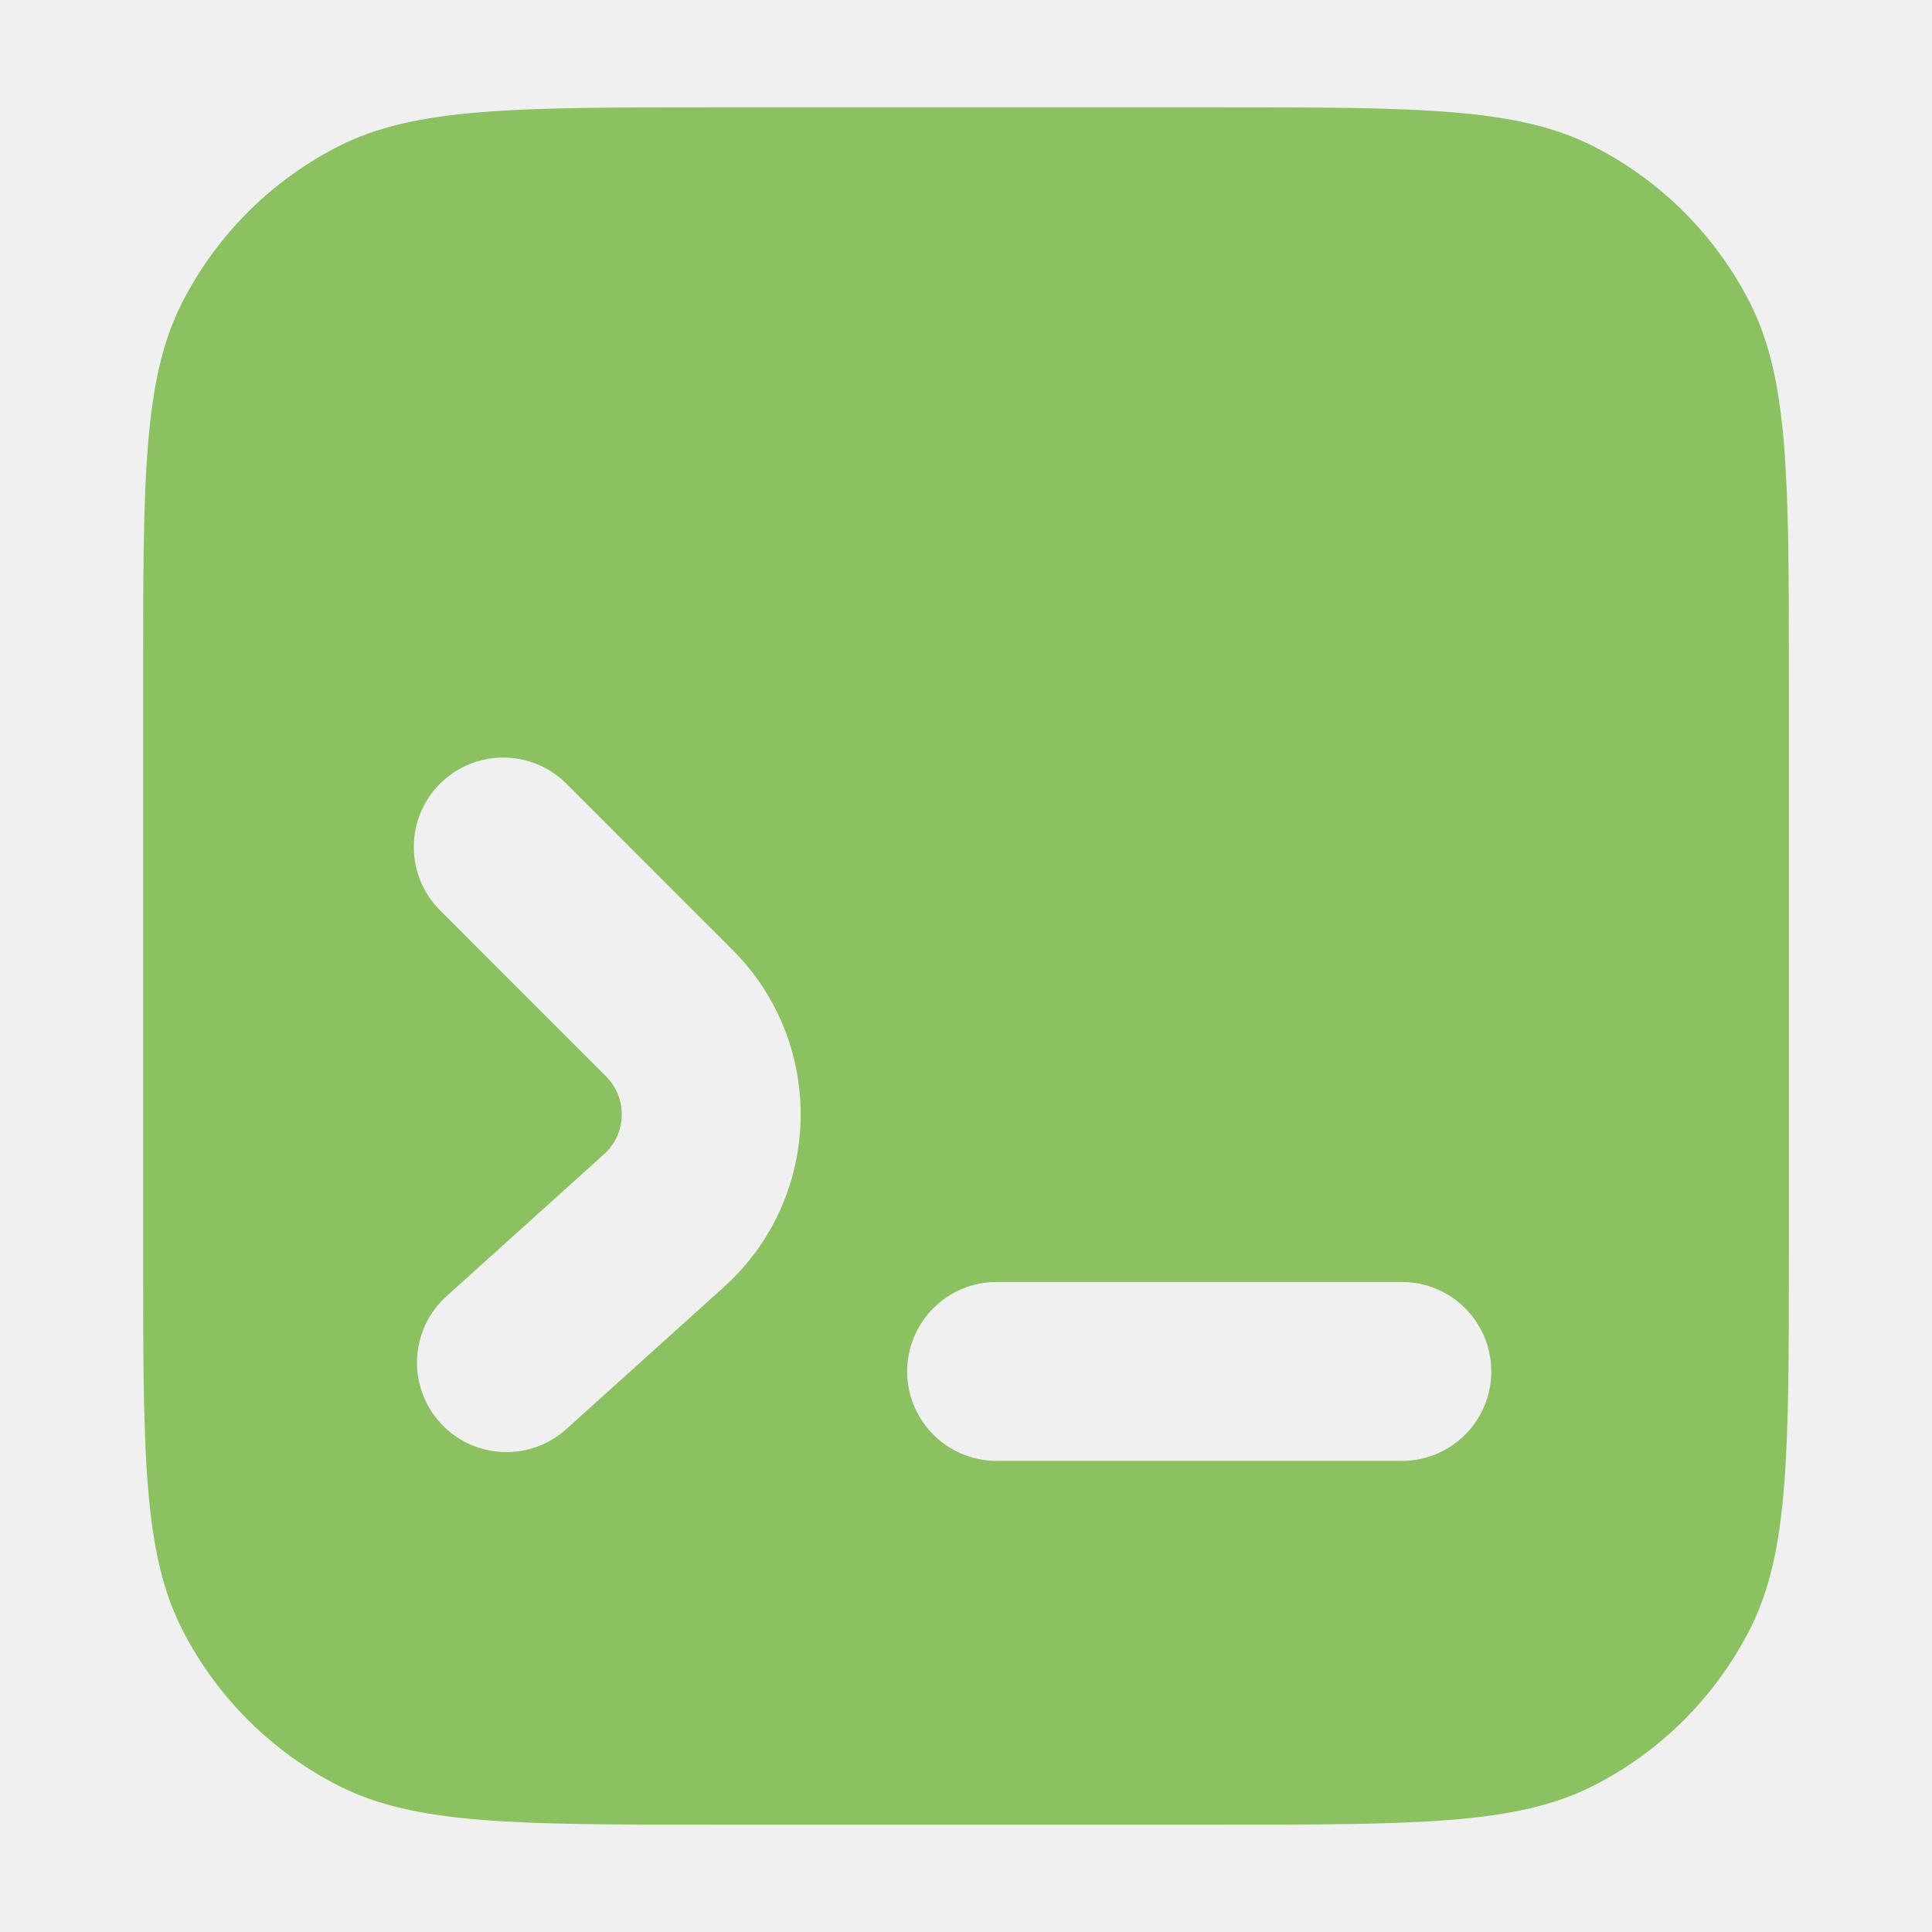
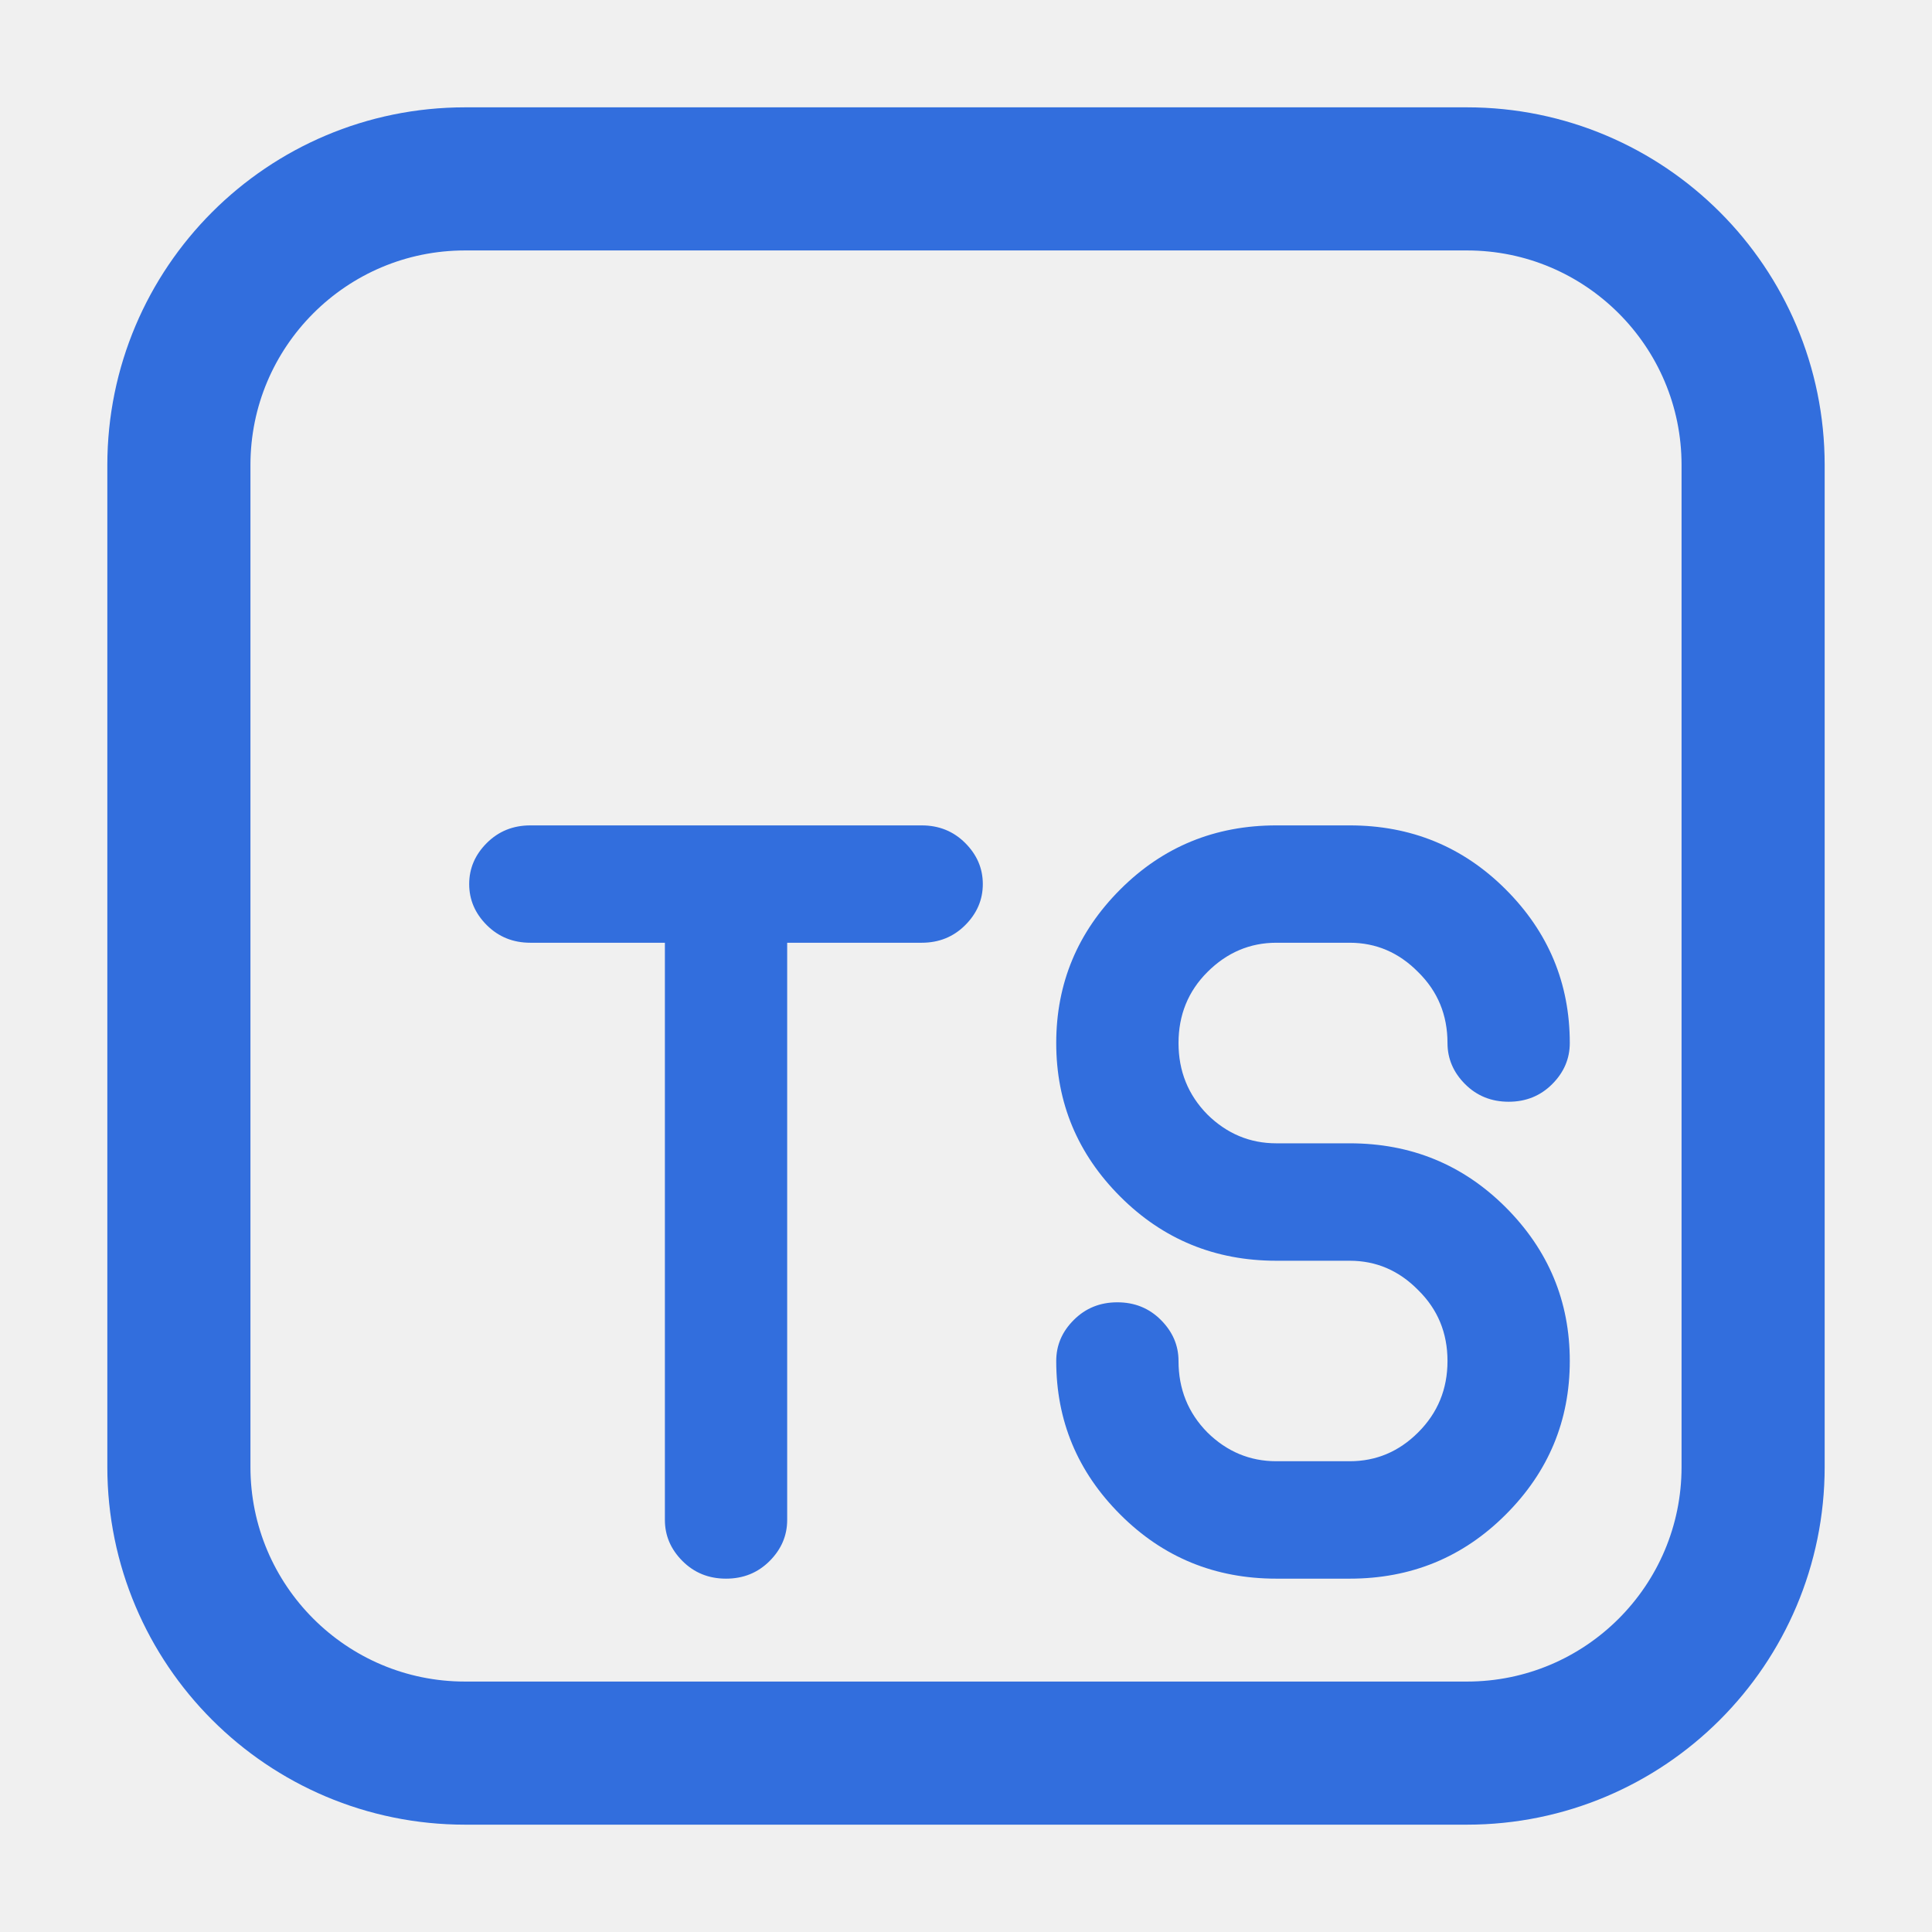
<svg xmlns="http://www.w3.org/2000/svg" width="27" height="27" viewBox="0 0 27 27" fill="none">
-   <g clip-path="url(#clip0_171_326)">
-     <g clip-path="url(#clip1_171_326)">
-       <path fill-rule="evenodd" clip-rule="evenodd" d="M25 9.5C25 6.7 25 5.3 24.455 4.23C23.976 3.289 23.211 2.524 22.27 2.045C21.2 1.5 19.8 1.5 17 1.5H10C7.2 1.5 5.8 1.5 4.73 2.045C3.789 2.524 3.024 3.289 2.545 4.23C2 5.3 2 6.7 2 9.5V17.5C2 20.3 2 21.7 2.545 22.77C3.024 23.711 3.789 24.476 4.73 24.955C5.8 25.5 7.2 25.5 10 25.5H17C19.8 25.5 21.2 25.5 22.27 24.955C23.211 24.476 23.976 23.711 24.455 22.77C25 21.7 25 20.3 25 17.5V9.5ZM6.149 10.953C5.661 11.441 5.661 12.233 6.149 12.721L8.47 15.043C8.773 15.347 8.761 15.843 8.442 16.13L6.24 18.115C5.728 18.577 5.687 19.367 6.149 19.88V19.88C6.611 20.393 7.402 20.434 7.914 19.972L10.116 17.987C11.498 16.741 11.553 14.592 10.238 13.276L7.917 10.954C7.429 10.465 6.637 10.465 6.149 10.953V10.953ZM12.678 19.166C12.678 19.856 13.238 20.416 13.928 20.416L19.591 20.416C20.282 20.416 20.841 19.856 20.841 19.166V19.166C20.841 18.476 20.282 17.916 19.591 17.916L13.928 17.916C13.238 17.916 12.678 18.476 12.678 19.166V19.166Z" fill="#8CC162" />
-     </g>
-   </g>
-   <defs>
-     <clipPath id="clip0_171_326">
-       <rect width="24" height="24" fill="white" transform="translate(1.5 1.5)" />
-     </clipPath>
-     <clipPath id="clip1_171_326">
-       <rect width="23" height="24" fill="white" transform="translate(2 1.5)" />
-     </clipPath>
-   </defs>
+   <rect x="2.5" y="2.5" width="22" height="22" rx="4" stroke="#326EDD" stroke-width="2" />
+   <path d="M11.001 13.175V21.242C11.001 21.46 10.919 21.652 10.755 21.816C10.591 21.98 10.388 22.062 10.146 22.062C9.905 22.062 9.702 21.98 9.538 21.816C9.374 21.652 9.292 21.46 9.292 21.242V13.175H7.412C7.17 13.175 6.968 13.093 6.803 12.929C6.639 12.765 6.557 12.574 6.557 12.355C6.557 12.136 6.639 11.945 6.803 11.781C6.968 11.617 7.17 11.535 7.412 11.535H12.881C13.122 11.535 13.325 11.617 13.489 11.781C13.653 11.945 13.735 12.136 13.735 12.355C13.735 12.574 13.653 12.765 13.489 12.929C13.325 13.093 13.122 13.175 12.881 13.175H11.001ZM21.938 14.577C21.938 14.795 21.856 14.987 21.692 15.151C21.528 15.315 21.325 15.397 21.084 15.397C20.842 15.397 20.639 15.315 20.475 15.151C20.311 14.987 20.229 14.795 20.229 14.577C20.229 14.185 20.093 13.854 19.819 13.585C19.55 13.312 19.231 13.175 18.862 13.175H17.837C17.468 13.175 17.146 13.312 16.873 13.585C16.604 13.854 16.47 14.185 16.47 14.577C16.47 14.969 16.604 15.301 16.873 15.575C17.146 15.844 17.468 15.978 17.837 15.978H18.862C19.719 15.978 20.446 16.276 21.043 16.873C21.64 17.471 21.938 18.186 21.938 19.02C21.938 19.854 21.64 20.57 21.043 21.166C20.446 21.764 19.719 22.062 18.862 22.062H17.837C16.98 22.062 16.253 21.764 15.656 21.166C15.059 20.57 14.761 19.854 14.761 19.02C14.761 18.801 14.842 18.61 15.007 18.446C15.171 18.282 15.373 18.2 15.615 18.2C15.857 18.2 16.059 18.282 16.223 18.446C16.387 18.61 16.47 18.801 16.47 19.02C16.47 19.412 16.604 19.745 16.873 20.018C17.146 20.287 17.468 20.421 17.837 20.421H18.862C19.231 20.421 19.55 20.287 19.819 20.018C20.093 19.745 20.229 19.412 20.229 19.02C20.229 18.628 20.093 18.298 19.819 18.029C19.55 17.755 19.231 17.619 18.862 17.619H17.837C16.98 17.619 16.253 17.32 15.656 16.723C15.059 16.126 14.761 15.411 14.761 14.577C14.761 13.743 15.059 13.027 15.656 12.43C16.253 11.833 16.98 11.535 17.837 11.535H18.862C19.719 11.535 20.446 11.833 21.043 12.43C21.64 13.027 21.938 13.743 21.938 14.577Z" fill="#326EDD" />
</svg>
